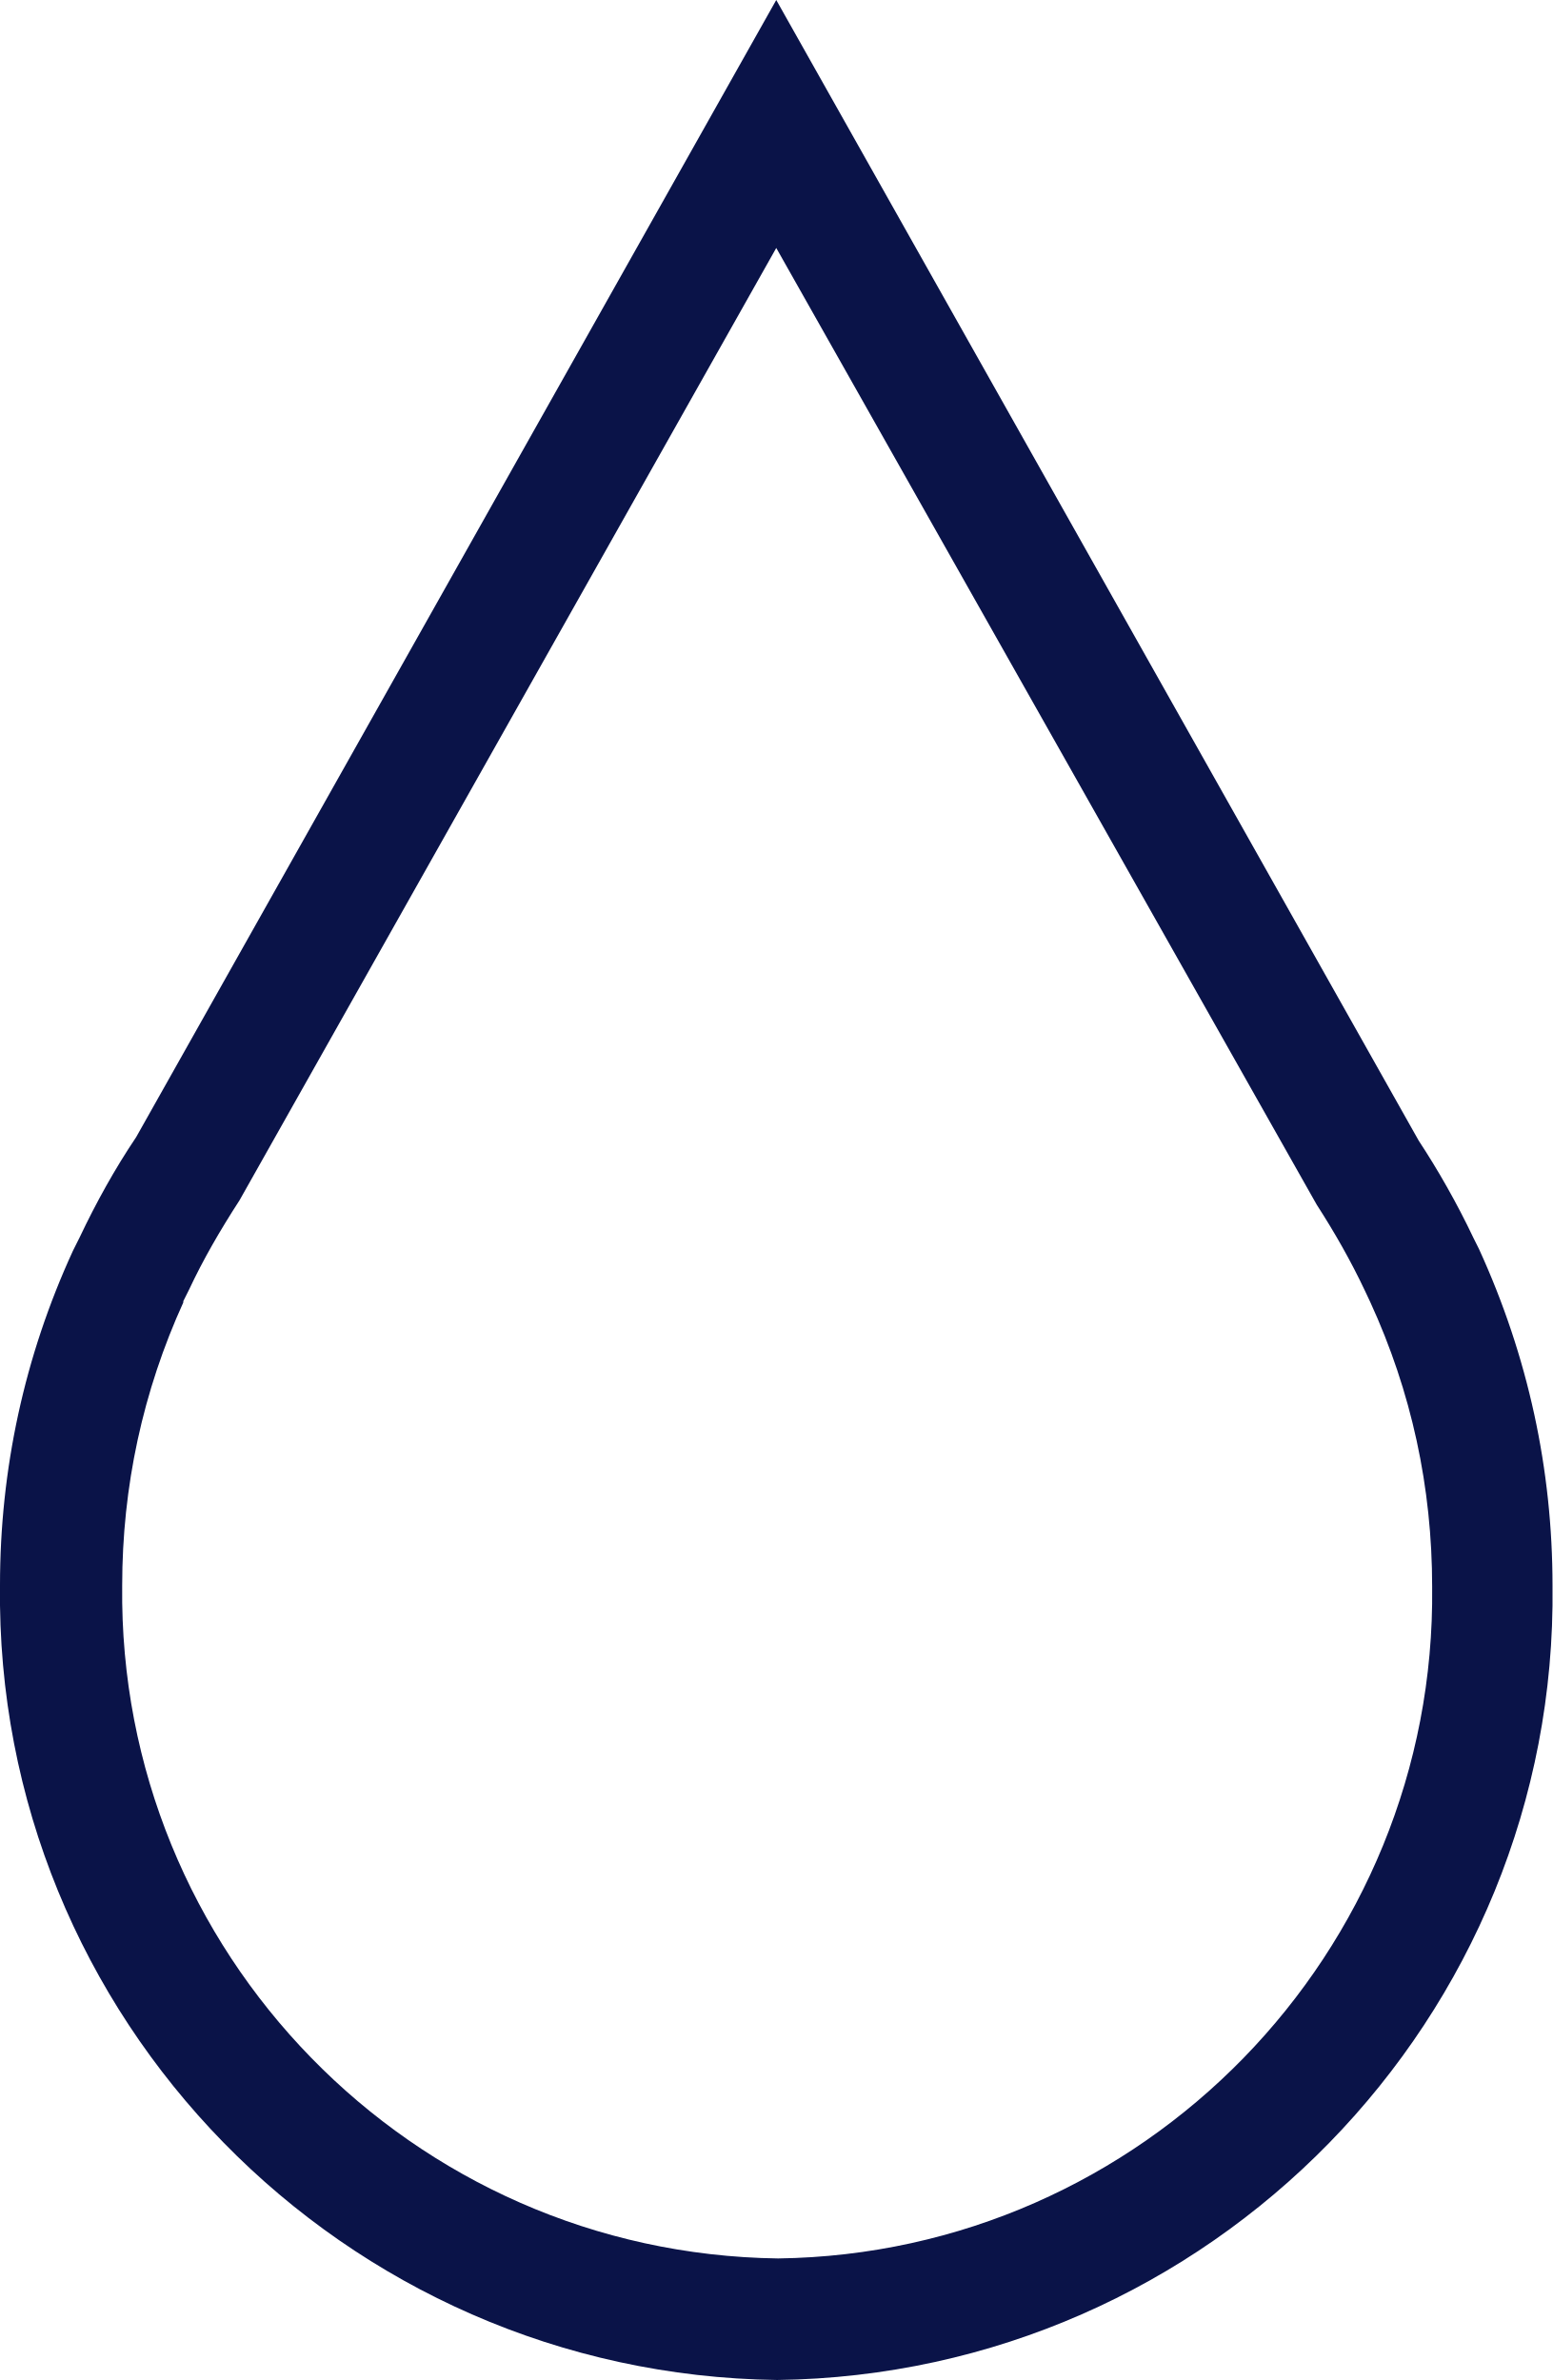
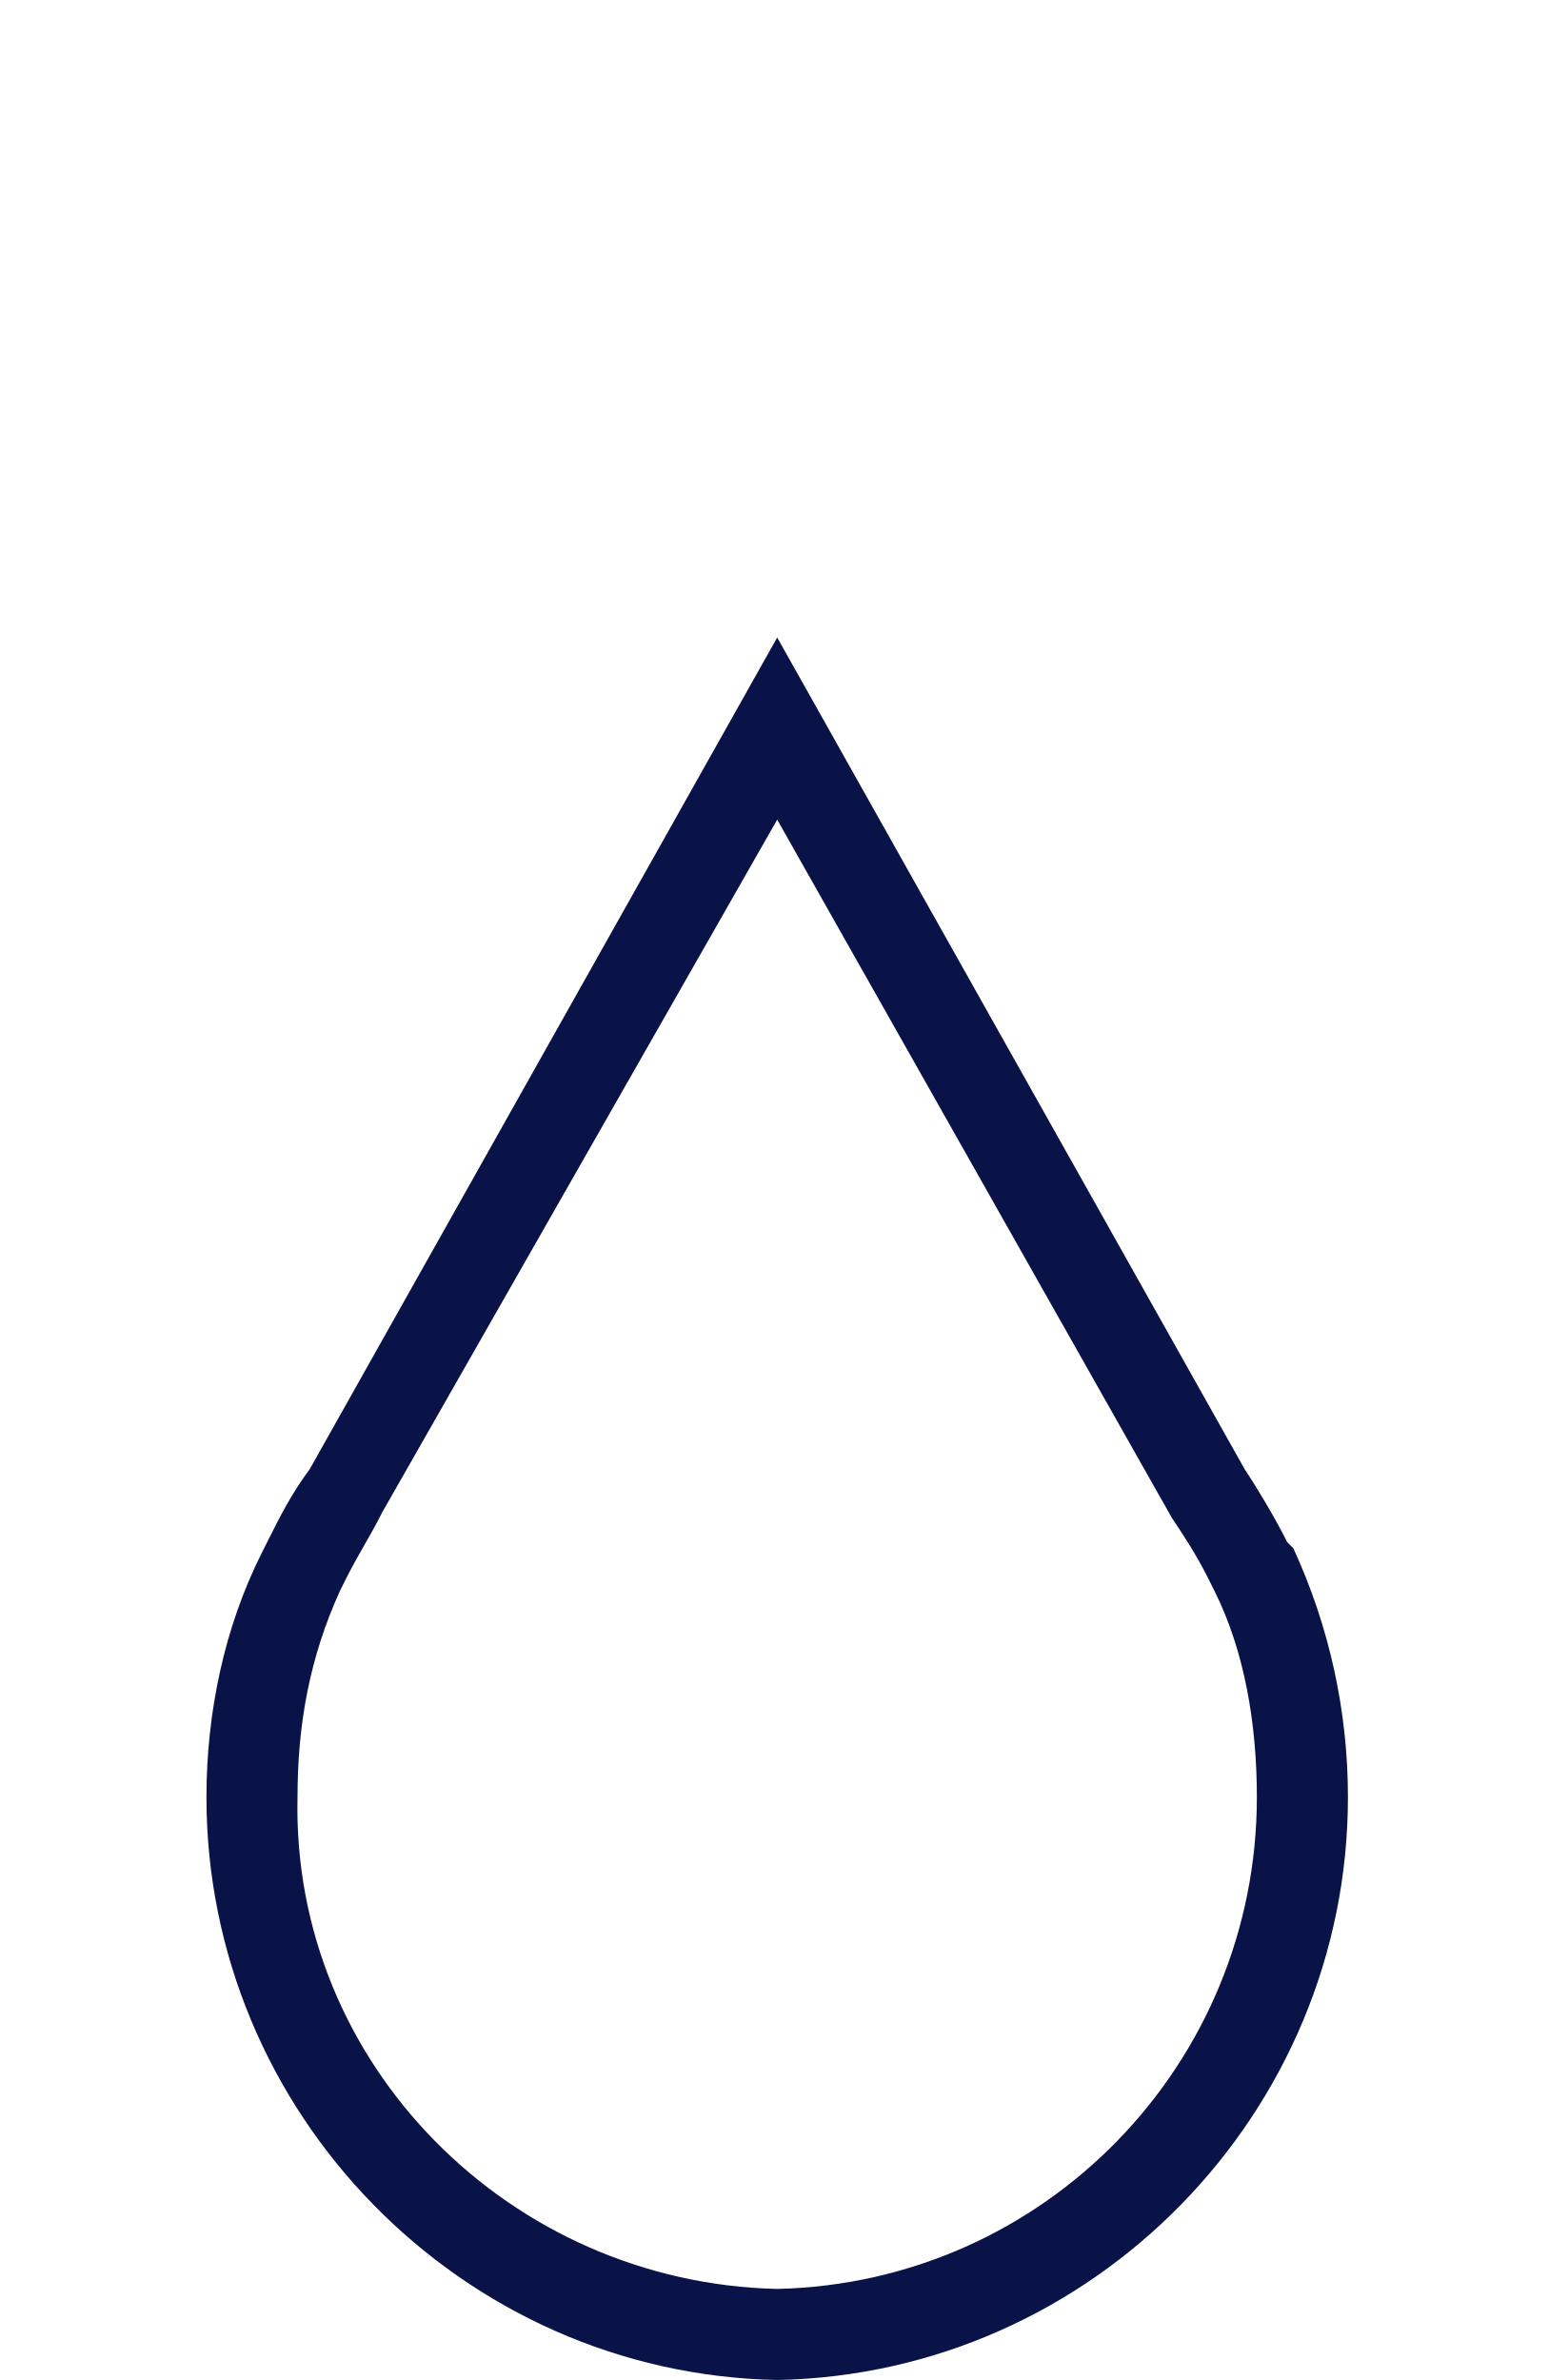
- <svg xmlns="http://www.w3.org/2000/svg" viewBox="0 0 25.54 39.16">
-   <defs>
-     <style>.d{fill:#0a1348;}</style>
-   </defs>
-   <g id="a" />
+ <svg xmlns="http://www.w3.org/2000/svg" version="1.1" id="Calque_1" x="0px" y="0px" viewBox="0 0 25.5 39.2" style="enable-background:new 0 0 25.5 39.2;" xml:space="preserve">
+   <style type="text/css">
+ 	.st0{fill:#0A1348;}
+ </style>
+   <g id="a">
+ </g>
  <g id="b">
    <g id="c">
-       <path class="d" d="M12.79,39.16C5.64,39.07-.09,33.2,0,26.08c0-1.9,.4-3.76,1.2-5.5l.11-.22c.27-.57,.58-1.13,.93-1.65L12.77,0l10.57,18.77c.31,.47,.63,1.03,.9,1.6l.09,.18c.81,1.77,1.21,3.63,1.21,5.54,.09,7.11-5.63,12.98-12.76,13.07ZM3.02,21.42c-.67,1.47-1.01,3.04-1.01,4.67-.07,6.03,4.76,10.99,10.79,11.07,6-.08,10.83-5.03,10.76-11.05,0-1.64-.34-3.21-1.02-4.69l-.08-.17c-.24-.51-.51-.98-.8-1.43L12.77,4.08,3.94,19.75c-.33,.51-.6,.98-.83,1.47l-.1,.2Z" />
+       <path class="st0" d="M12.8,39.2c-5.2-0.1-9.4-4.4-9.4-9.6c0-1.4,0.3-2.8,0.9-4l0.1-0.2c0.2-0.4,0.4-0.8,0.7-1.2l7.7-13.7l7.7,13.7    c0.2,0.3,0.5,0.8,0.7,1.2l0.1,0.1c0.6,1.3,0.9,2.7,0.9,4.1C22.2,34.8,18,39.1,12.8,39.2L12.8,39.2z M5.6,26.2    c-0.5,1.1-0.7,2.2-0.7,3.4c-0.1,4.4,3.5,8,7.9,8.1c4.4-0.1,7.9-3.7,7.9-8.1c0-1.2-0.2-2.4-0.7-3.4L19.9,26c-0.2-0.4-0.4-0.7-0.6-1    l-6.5-11.5L6.3,24.9c-0.2,0.4-0.4,0.7-0.6,1.1L5.6,26.2L5.6,26.2z" />
    </g>
  </g>
</svg>
